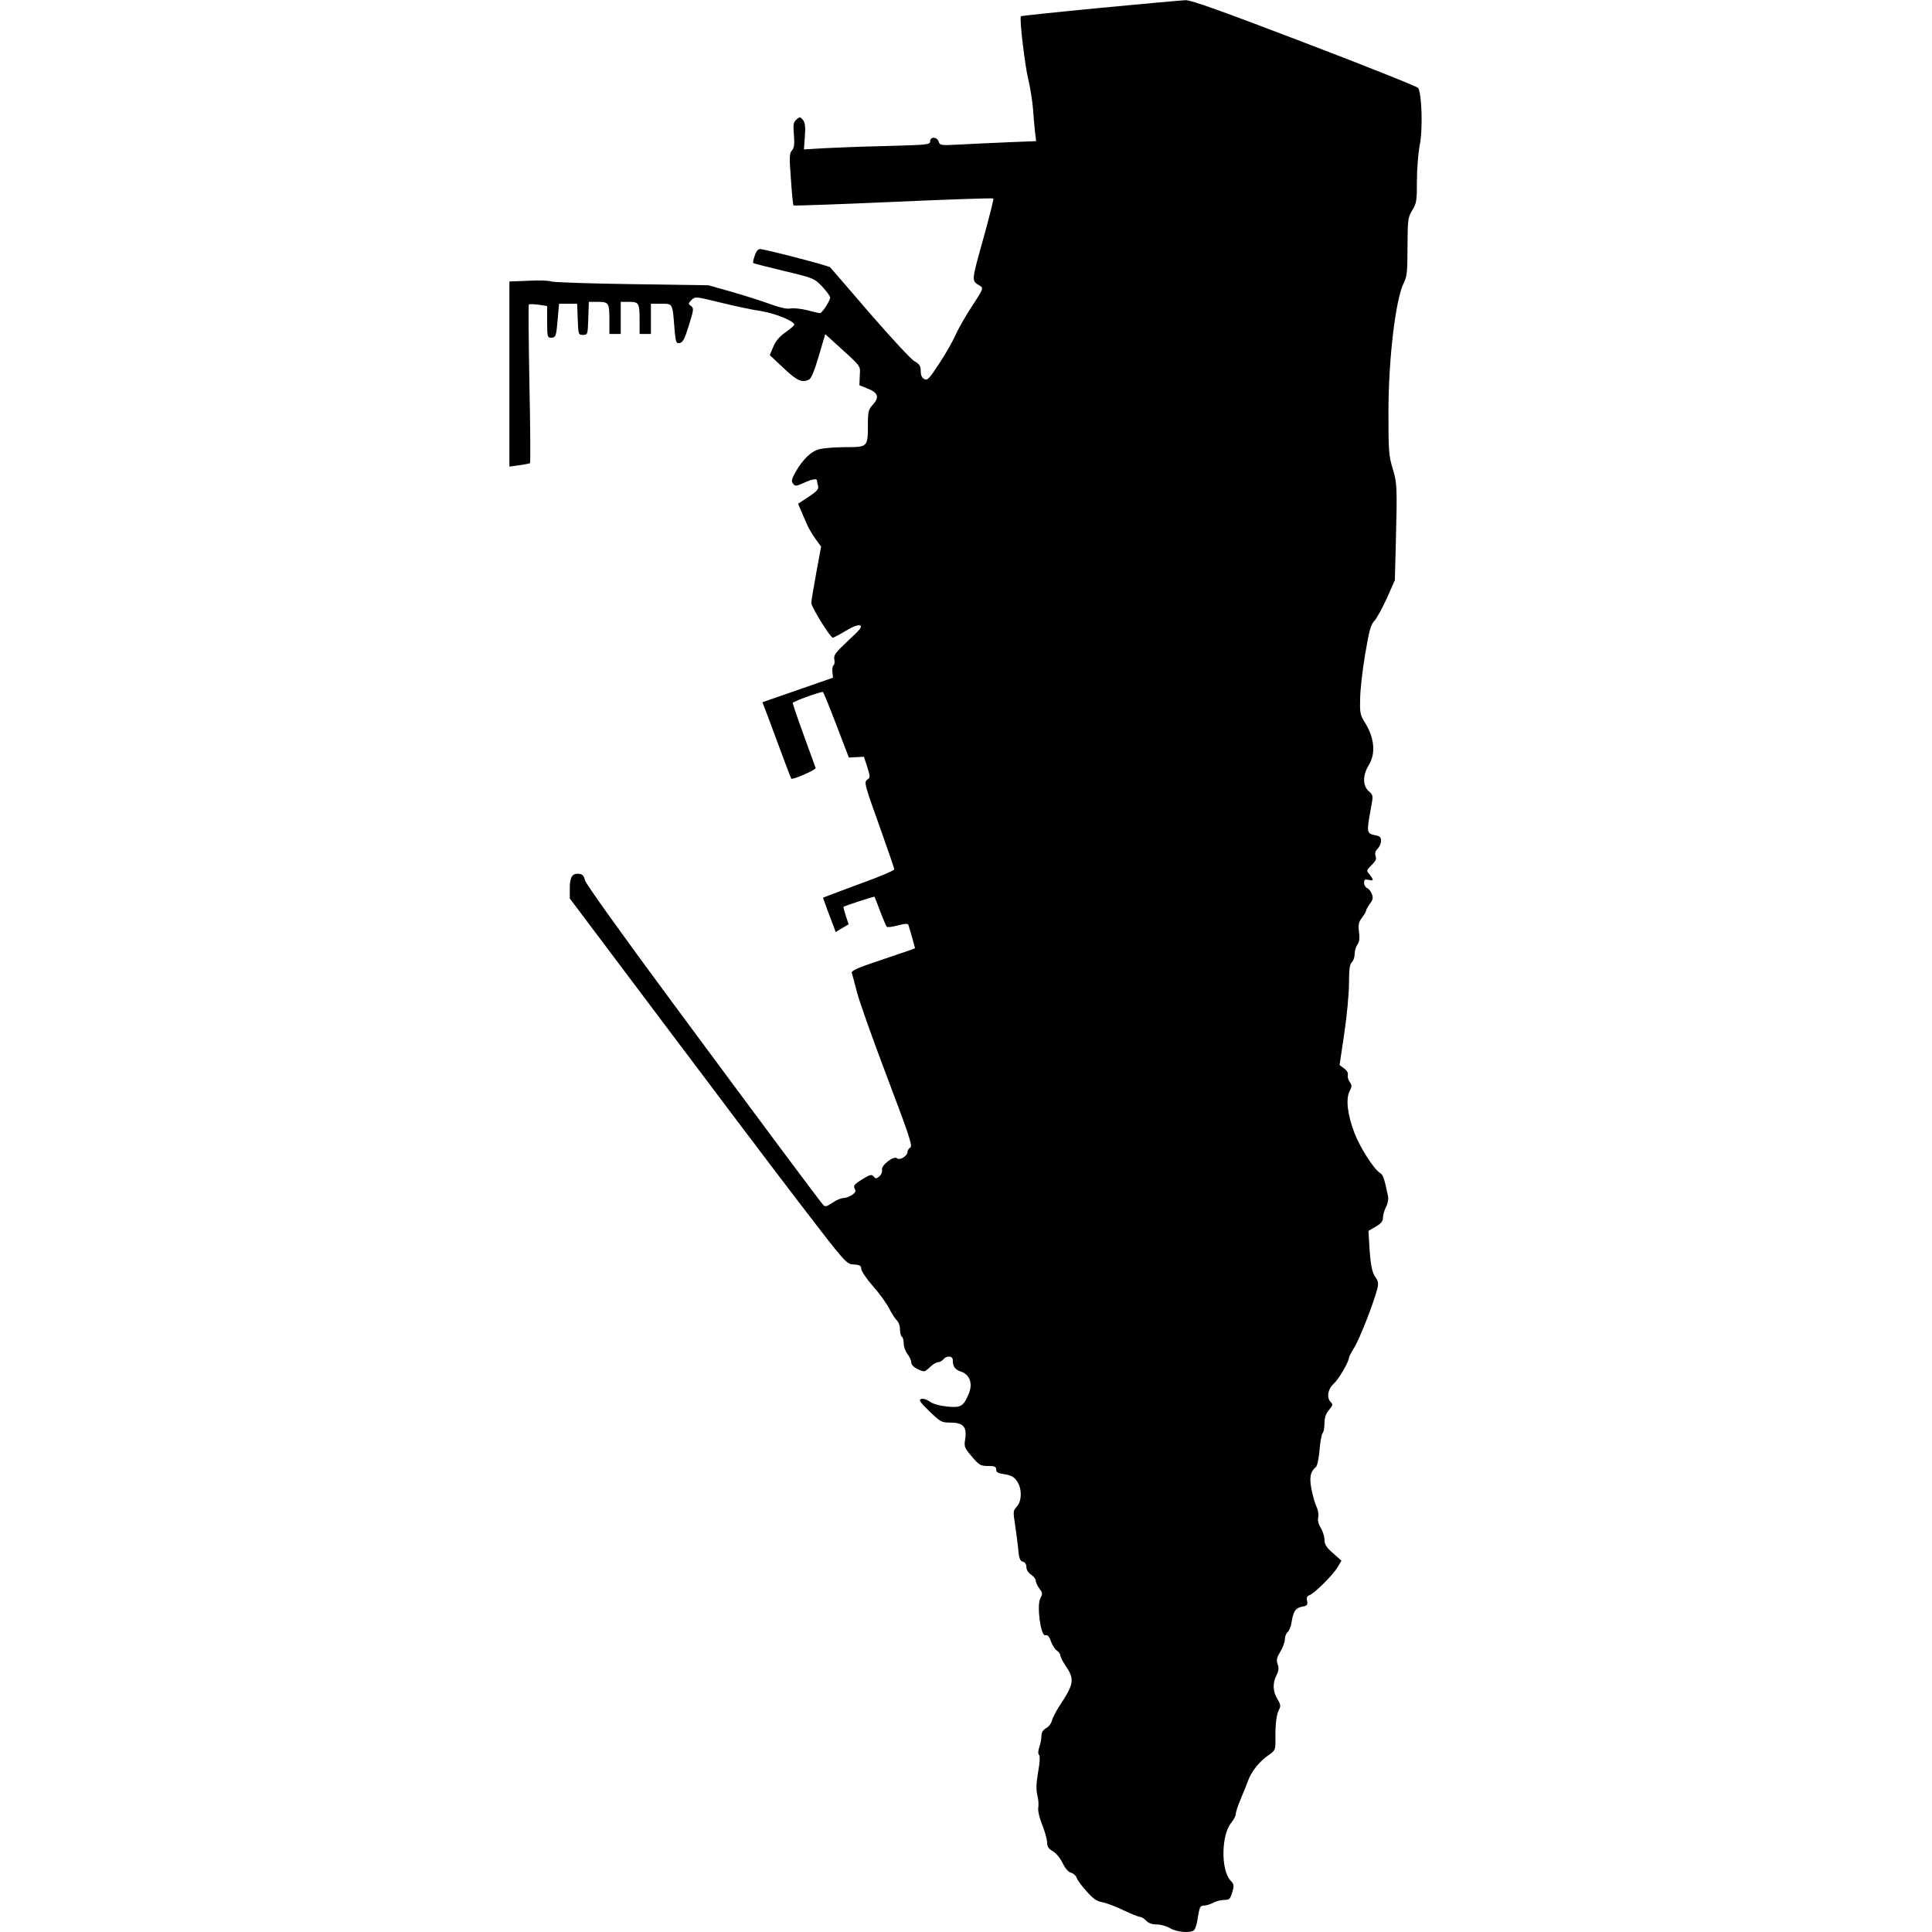
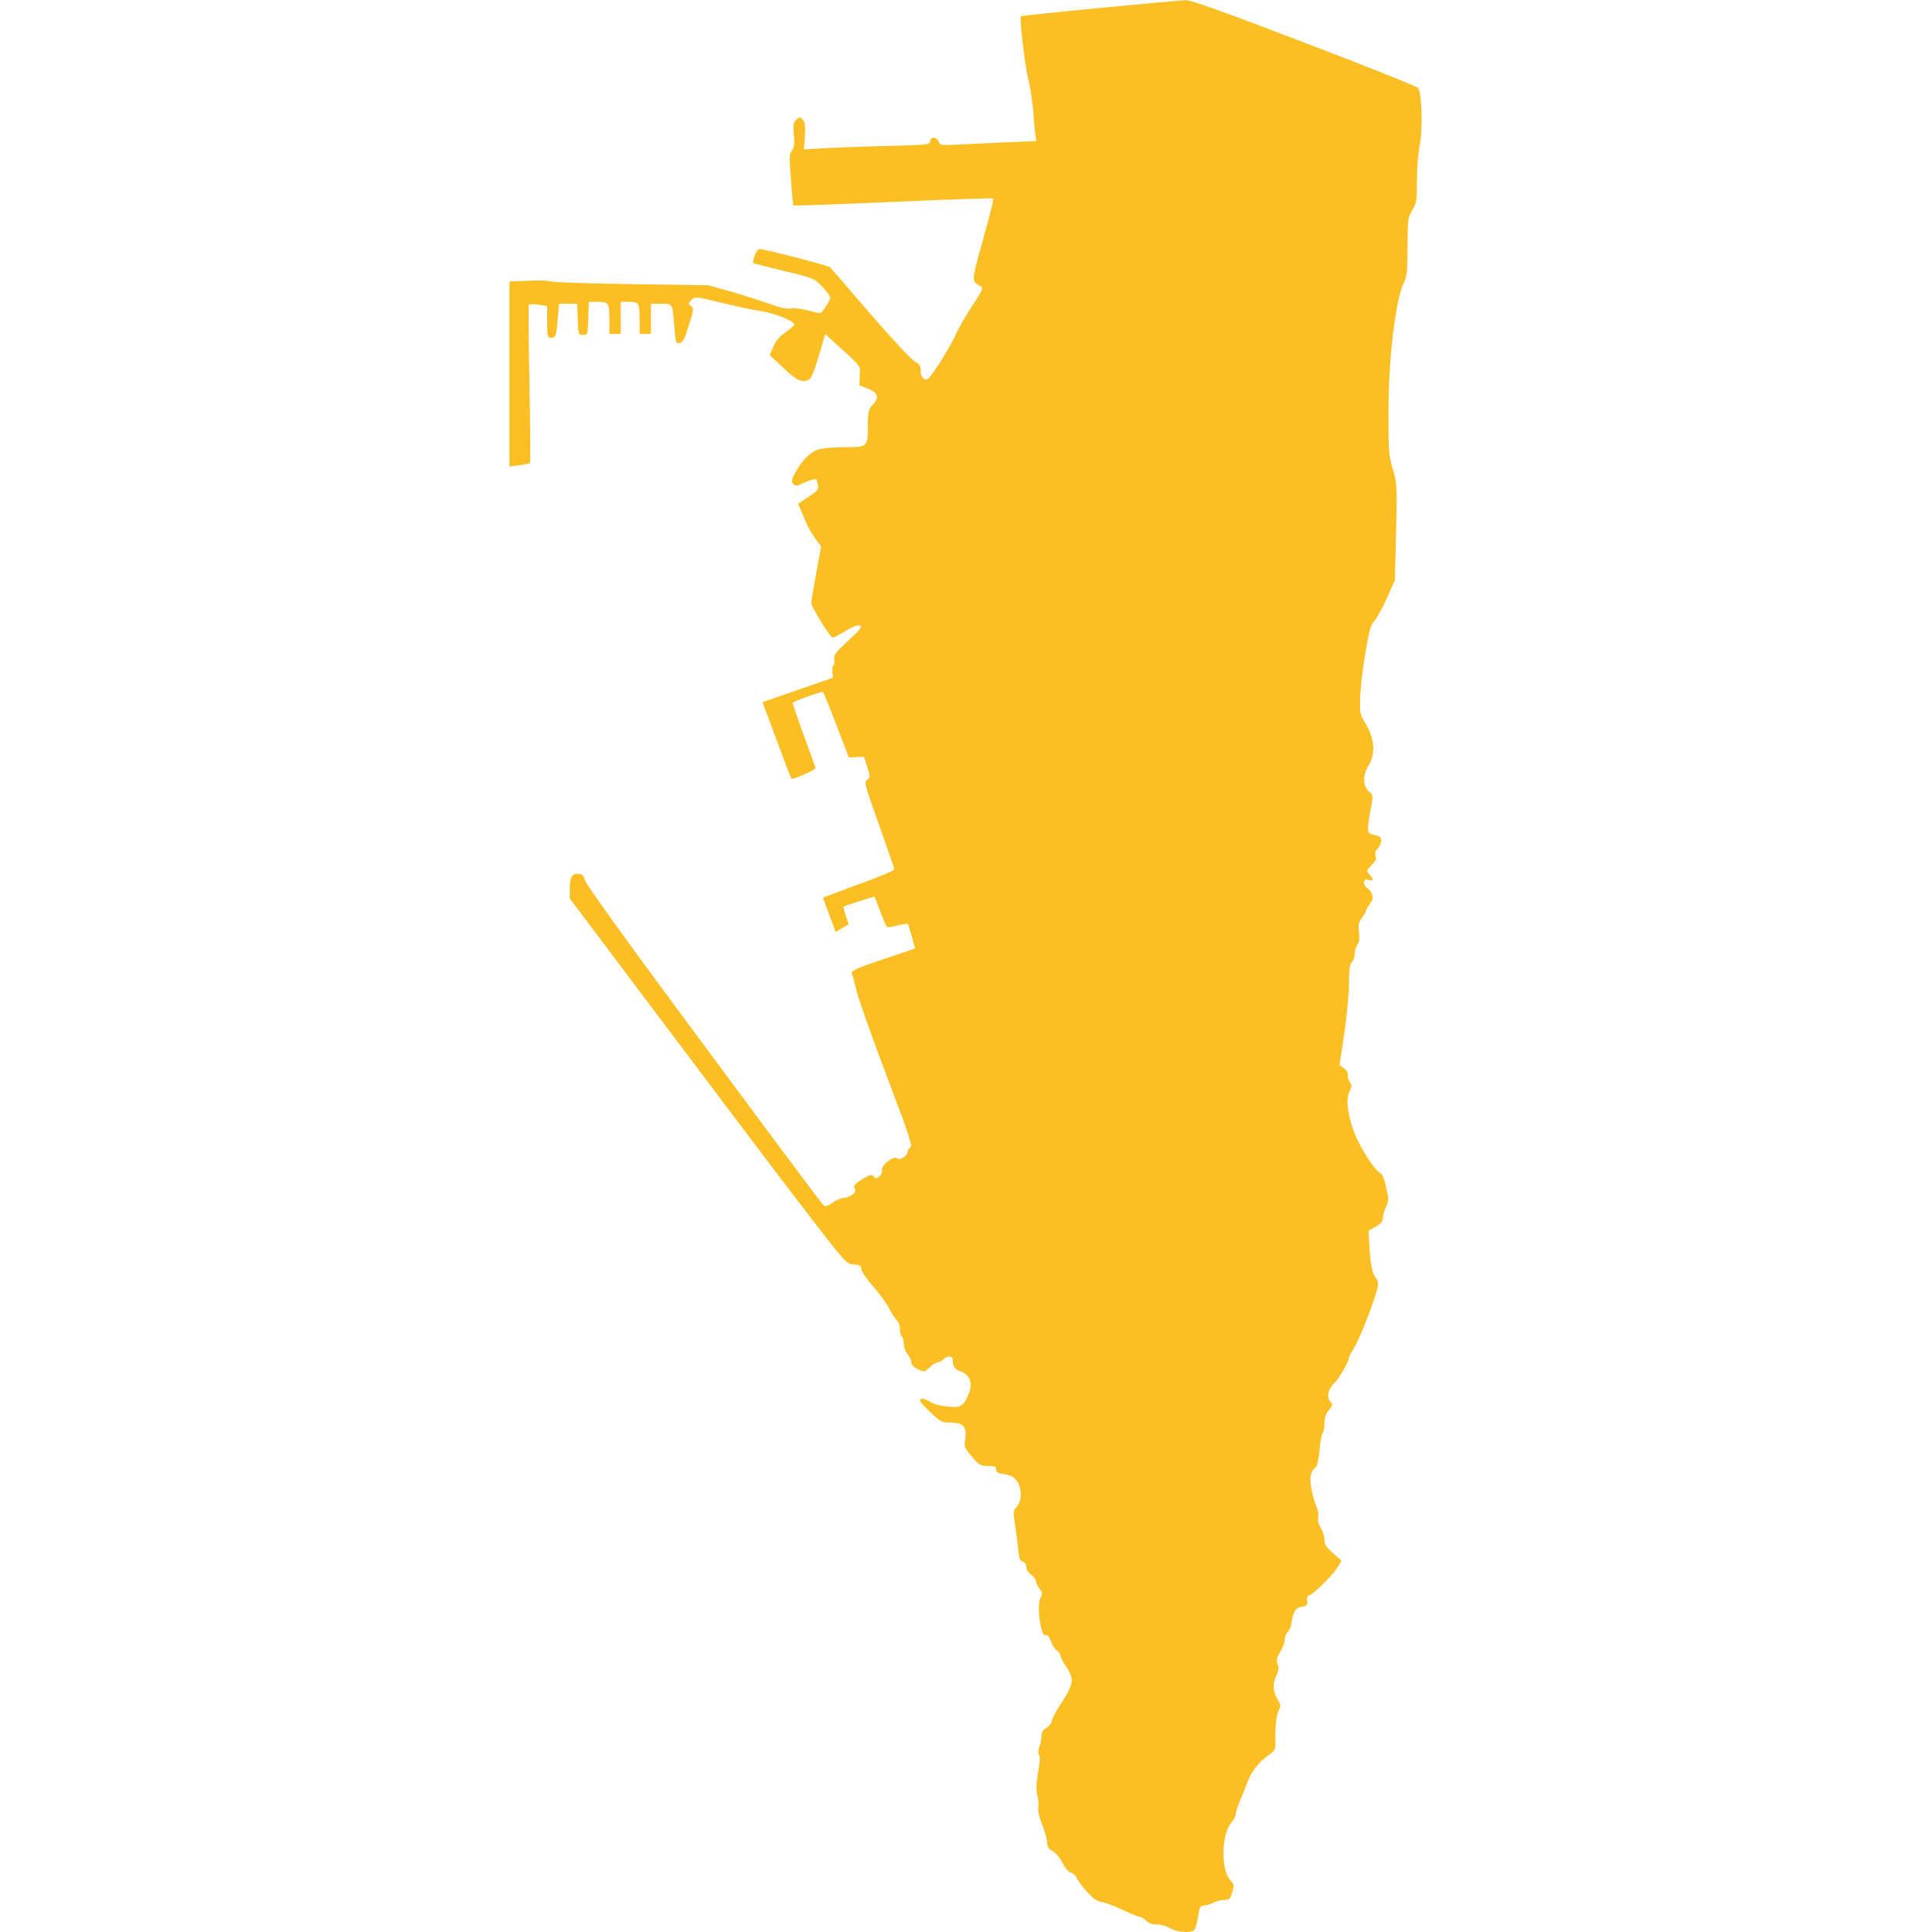
<svg xmlns="http://www.w3.org/2000/svg" version="1.0" width="1024pt" height="1024pt" viewBox="0 0 1024 1024" preserveAspectRatio="xMidYMid meet">
-   <g transform="translate(0,1024) scale(0.1,-0.1)" fill="#000000" stroke="none">
+   <g transform="translate(0,1024) scale(0.1,-0.1)" fill="#fbbf24" stroke="none">
    <path d="M5830 10198 c-228 -22 -417 -42 -419 -44 -9 -8 21 -262 39 -334 10 -41 21 -111 25 -155 3 -44 8 -101 11 -126 l6 -47 -149 -6 c-81 -3 -196 -9 -255 -12 -101 -5 -106 -5 -113 15 -8 27 -45 28 -45 2 0 -18 -14 -19 -237 -25 -131 -3 -282 -9 -335 -12 l-97 -6 5 69 c4 52 1 73 -10 87 -15 18 -17 18 -35 2 -16 -14 -18 -27 -13 -82 4 -49 1 -68 -11 -82 -13 -15 -14 -35 -5 -152 5 -74 11 -137 14 -139 2 -2 240 6 529 19 289 13 527 21 530 18 3 -2 -22 -101 -55 -219 -63 -227 -62 -216 -14 -245 17 -10 14 -19 -43 -105 -34 -52 -74 -121 -88 -154 -15 -33 -54 -102 -87 -152 -53 -81 -63 -91 -79 -82 -13 6 -19 21 -19 42 0 27 -6 37 -34 53 -18 10 -124 125 -236 254 -111 129 -206 239 -210 243 -8 9 -344 96 -372 97 -10 0 -21 -13 -28 -36 -7 -19 -10 -37 -8 -38 1 -2 75 -21 163 -42 159 -38 160 -39 203 -83 23 -25 42 -51 42 -58 0 -17 -43 -83 -54 -83 -4 0 -35 7 -68 16 -33 8 -72 12 -88 9 -17 -4 -55 4 -107 23 -43 16 -135 45 -204 65 l-124 35 -408 6 c-224 3 -415 10 -425 14 -9 5 -63 7 -119 4 l-103 -4 0 -490 0 -491 52 7 c28 4 54 9 57 11 3 2 2 191 -3 420 -4 229 -6 418 -3 421 3 3 26 2 51 -1 l46 -7 0 -84 c0 -76 2 -84 19 -84 27 0 29 6 37 98 l7 82 48 0 48 0 3 -82 c3 -81 4 -83 28 -83 25 0 25 2 28 88 l3 87 48 0 c58 0 61 -5 61 -101 l0 -69 30 0 30 0 0 85 0 85 44 0 c53 0 56 -6 56 -101 l0 -69 30 0 30 0 0 80 0 80 54 0 c63 0 60 5 71 -133 6 -72 9 -78 27 -75 17 2 27 21 49 93 26 83 27 91 12 103 -16 11 -16 14 2 32 20 19 21 19 155 -14 74 -18 171 -39 215 -45 75 -12 175 -53 175 -72 0 -4 -21 -22 -46 -40 -31 -21 -52 -45 -65 -76 l-19 -45 72 -68 c73 -69 99 -81 137 -61 12 7 29 50 51 125 l34 115 45 -41 c150 -136 141 -123 138 -179 l-2 -51 45 -18 c54 -21 62 -46 26 -85 -23 -25 -26 -36 -26 -107 0 -117 -1 -118 -118 -118 -53 0 -115 -5 -136 -10 -45 -10 -90 -53 -129 -121 -21 -38 -24 -49 -14 -62 11 -15 16 -15 56 3 45 21 71 25 71 13 0 -5 3 -17 6 -29 4 -16 -6 -28 -50 -57 l-56 -37 15 -35 c8 -19 22 -52 31 -72 9 -21 30 -57 46 -79 l30 -41 -26 -141 c-14 -77 -26 -148 -26 -158 0 -21 101 -184 114 -184 4 0 35 16 68 36 38 23 65 33 76 29 14 -6 2 -21 -62 -80 -67 -63 -78 -77 -74 -99 3 -15 1 -29 -4 -32 -5 -3 -8 -20 -6 -36 l3 -30 -187 -65 -187 -65 29 -76 c81 -220 122 -327 124 -329 7 -8 131 47 129 56 -2 6 -30 85 -64 177 -33 91 -59 167 -57 169 11 11 154 62 160 57 4 -4 36 -83 72 -177 l65 -170 40 2 40 2 18 -55 c16 -52 16 -55 -1 -67 -17 -13 -13 -27 63 -239 44 -124 81 -230 81 -236 0 -5 -71 -36 -157 -67 -87 -32 -172 -64 -190 -71 l-31 -12 23 -64 c13 -34 28 -75 34 -90 l10 -28 35 21 34 20 -15 45 c-8 25 -14 46 -12 48 7 5 162 56 164 53 1 -1 15 -36 30 -77 16 -41 31 -78 35 -82 3 -4 29 -1 58 7 40 10 54 11 57 2 6 -18 35 -120 35 -123 0 -1 -77 -28 -171 -59 -138 -46 -169 -60 -164 -73 3 -8 15 -54 27 -101 12 -47 84 -250 160 -450 117 -309 136 -366 123 -373 -8 -5 -15 -15 -15 -23 0 -22 -41 -47 -56 -34 -18 15 -86 -39 -79 -62 3 -8 -3 -23 -13 -33 -17 -14 -21 -15 -31 -2 -11 13 -19 11 -62 -15 -41 -26 -47 -34 -39 -49 8 -14 4 -21 -15 -34 -13 -9 -34 -16 -45 -16 -12 0 -38 -11 -58 -25 -29 -20 -39 -22 -48 -12 -19 20 -313 415 -799 1072 -271 366 -461 632 -465 650 -4 21 -12 31 -28 33 -38 6 -52 -15 -52 -75 l0 -55 482 -641 c265 -353 594 -789 732 -969 250 -326 251 -327 291 -330 33 -2 40 -7 40 -24 0 -11 28 -52 61 -90 34 -38 73 -92 87 -120 14 -27 33 -56 41 -63 9 -8 16 -28 16 -47 0 -18 5 -36 10 -39 6 -3 10 -20 10 -37 0 -16 9 -41 20 -55 11 -14 20 -34 20 -45 0 -11 13 -25 35 -35 35 -16 35 -16 63 10 15 15 35 27 44 27 8 0 21 7 28 15 18 22 50 19 50 -4 0 -34 11 -50 44 -61 46 -15 63 -64 41 -116 -29 -69 -41 -76 -115 -69 -40 4 -76 14 -93 27 -16 11 -35 17 -45 13 -14 -5 -5 -18 45 -66 58 -56 64 -59 110 -59 68 0 88 -22 79 -85 -7 -43 -5 -48 35 -95 39 -46 46 -50 86 -50 35 0 43 -3 43 -19 0 -15 10 -20 45 -25 33 -5 50 -14 65 -36 27 -38 27 -106 -1 -136 -19 -20 -20 -26 -9 -95 6 -41 14 -100 17 -133 4 -46 10 -60 24 -63 12 -3 19 -14 19 -29 0 -14 10 -30 25 -40 14 -9 25 -24 25 -33 0 -9 9 -27 19 -41 17 -22 18 -27 5 -51 -20 -39 2 -202 26 -196 12 3 21 -6 30 -32 7 -20 21 -42 31 -49 11 -7 19 -19 19 -26 0 -7 12 -31 26 -52 51 -75 48 -97 -32 -218 -18 -28 -36 -63 -39 -77 -4 -15 -17 -32 -31 -39 -16 -9 -24 -22 -24 -40 0 -15 -5 -42 -11 -59 -7 -21 -8 -36 -2 -42 6 -6 5 -39 -5 -92 -10 -61 -11 -92 -4 -122 6 -22 8 -52 5 -66 -3 -16 6 -53 21 -91 14 -35 26 -78 26 -94 0 -22 8 -33 30 -46 17 -9 40 -37 52 -63 14 -28 31 -48 45 -51 12 -3 25 -15 29 -26 3 -10 26 -43 52 -71 35 -40 55 -54 84 -59 22 -4 72 -23 113 -43 40 -19 80 -35 88 -35 7 0 22 -9 32 -20 12 -13 31 -20 56 -20 21 0 53 -9 71 -20 33 -20 102 -27 125 -12 6 4 14 25 18 47 13 81 15 85 38 85 12 1 33 7 47 15 14 8 39 14 57 15 29 0 33 4 44 40 11 37 10 42 -9 63 -52 55 -49 243 4 306 13 16 24 37 24 47 0 11 12 46 26 79 14 33 32 77 39 97 18 49 60 102 108 135 36 25 38 29 37 82 -1 84 5 133 19 159 10 19 9 28 -8 56 -25 40 -27 86 -5 127 11 23 13 38 6 58 -8 22 -5 35 14 67 13 21 24 51 24 65 0 15 7 32 15 39 8 7 17 28 20 49 10 61 21 78 55 85 28 5 32 9 28 31 -4 17 0 26 12 30 25 8 121 103 148 146 l22 37 -45 40 c-35 31 -45 46 -45 71 0 17 -9 45 -19 62 -13 21 -18 42 -14 59 3 15 -2 40 -10 56 -8 16 -19 57 -26 91 -12 64 -6 93 24 118 7 6 15 46 19 90 3 43 11 84 16 89 6 6 10 29 10 52 0 30 7 51 24 71 20 24 21 30 10 41 -24 22 -17 69 15 98 26 23 81 117 81 139 0 4 13 29 29 55 28 45 102 235 121 309 7 27 5 40 -9 60 -20 27 -28 73 -34 182 l-4 65 38 22 c29 17 39 29 39 48 0 14 7 39 16 56 9 17 14 42 11 57 -19 93 -27 115 -41 123 -32 18 -106 133 -136 210 -38 98 -48 183 -27 224 13 26 13 32 1 49 -8 11 -13 28 -10 37 2 11 -5 25 -20 35 l-24 18 25 168 c14 93 25 213 25 267 0 74 4 100 15 110 8 7 15 27 15 44 0 17 7 39 15 50 10 13 12 33 8 66 -5 40 -2 53 16 76 11 15 21 31 21 36 0 5 9 21 20 37 17 22 19 32 11 53 -5 14 -17 28 -25 31 -9 4 -16 16 -16 28 0 18 4 20 26 15 27 -7 26 1 -2 35 -12 13 -10 19 15 43 22 22 28 33 22 49 -5 14 -2 26 11 39 10 10 18 29 18 42 0 19 -7 25 -35 30 -41 8 -42 17 -20 136 14 75 14 75 -11 97 -32 30 -32 85 1 138 38 62 30 146 -23 229 -23 37 -25 50 -23 126 1 47 13 153 27 235 21 123 29 154 49 175 13 14 42 68 66 120 l42 95 5 190 c8 307 7 324 -17 403 -20 66 -22 94 -22 296 0 284 38 602 82 688 16 32 19 59 19 190 1 145 2 155 25 193 23 37 25 50 25 157 0 66 7 148 15 190 17 81 11 276 -9 302 -6 8 -277 116 -602 240 -434 166 -601 226 -630 225 -21 -1 -226 -19 -454 -41z" />
  </g>
</svg>
